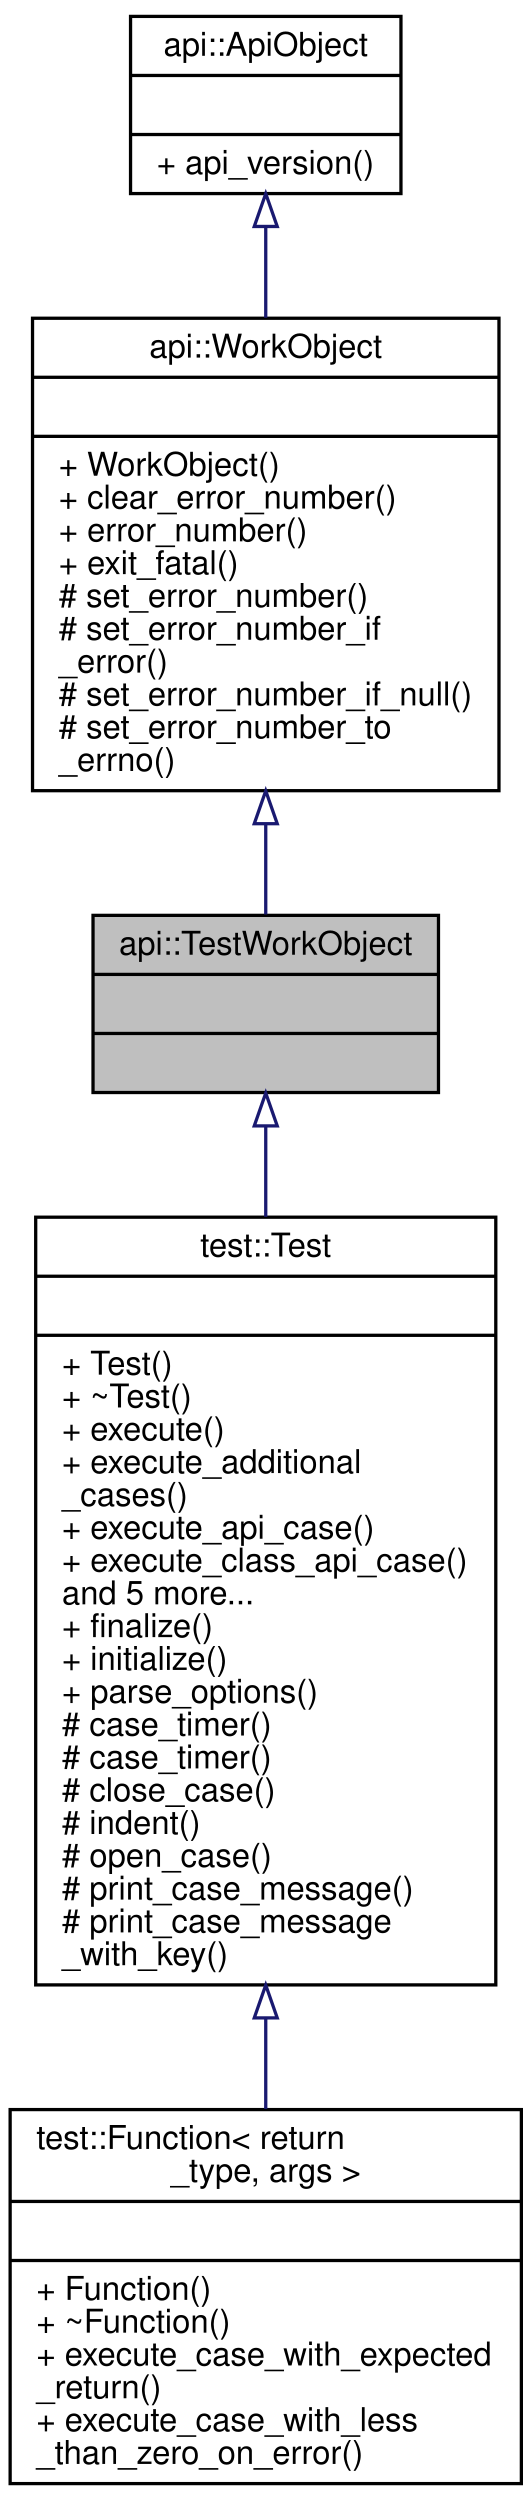
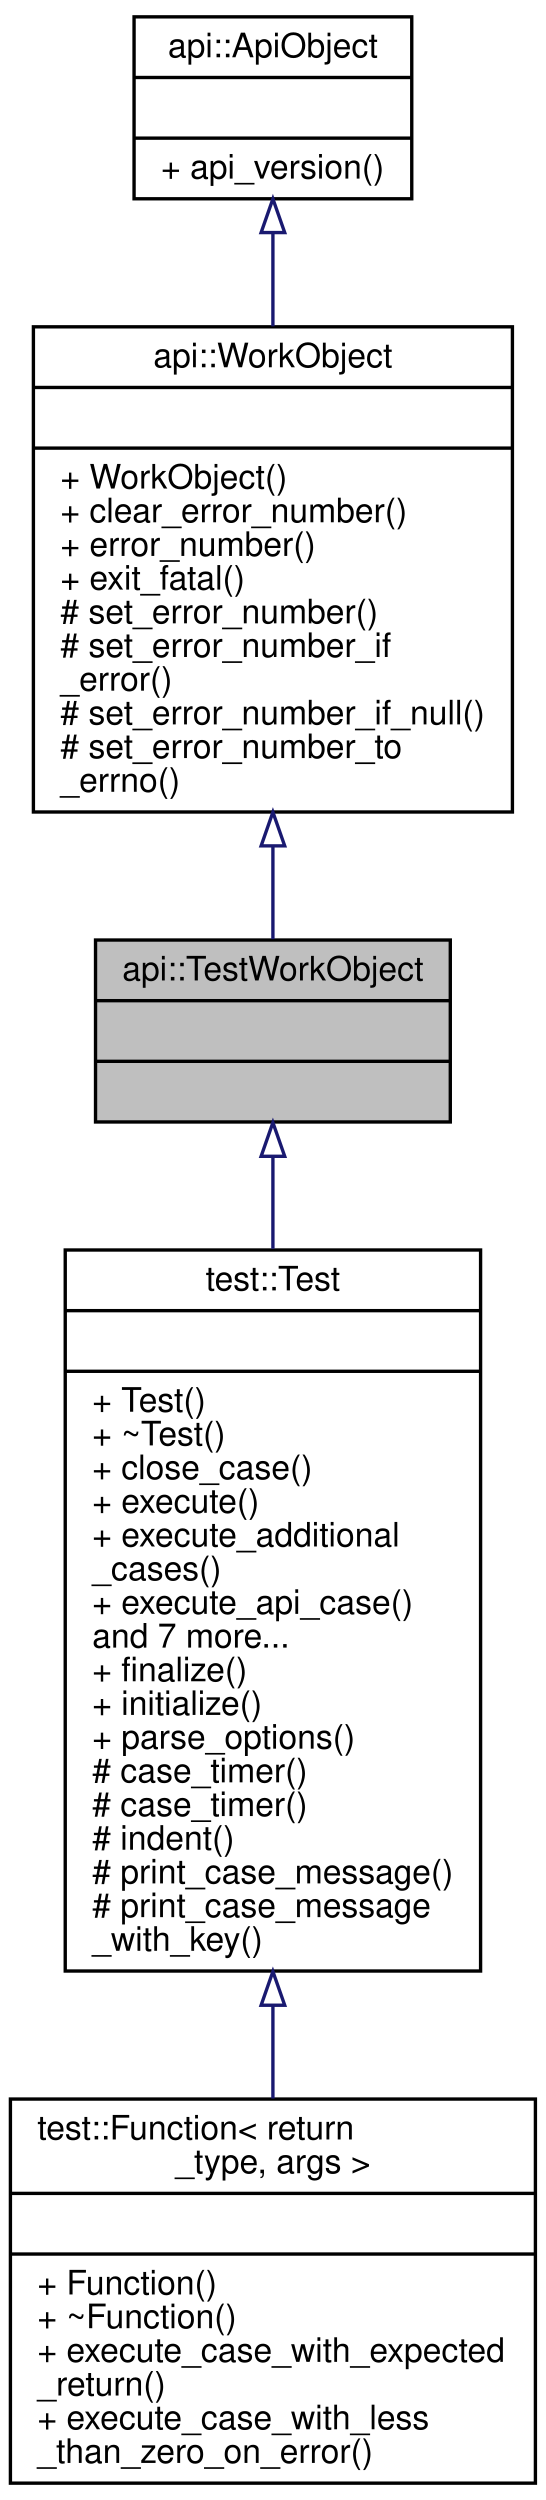
- <svg xmlns="http://www.w3.org/2000/svg" xmlns:xlink="http://www.w3.org/1999/xlink" width="162pt" height="762pt" viewBox="0.00 0.00 162.00 762.00">
-   <g id="graph0" class="graph" transform="scale(1 1) rotate(0) translate(4 758)">
+ <svg xmlns="http://www.w3.org/2000/svg" xmlns:xlink="http://www.w3.org/1999/xlink" width="162pt" height="742pt" viewBox="0.00 0.00 162.00 742.00">
+   <g id="graph0" class="graph" transform="scale(1 1) rotate(0) translate(4 738)">
    <g id="node1" class="node">
-       <polygon fill="#bfbfbf" stroke="black" points="24.352,-425 24.352,-479 129.648,-479 129.648,-425 24.352,-425" />
-       <text text-anchor="middle" x="77" y="-467" font-family="Helvetica,sans-Serif" font-size="10.00">api::TestWorkObject</text>
-       <polyline fill="none" stroke="black" points="24.352,-461 129.648,-461 " />
-       <text text-anchor="middle" x="77" y="-449" font-family="Helvetica,sans-Serif" font-size="10.00"> </text>
-       <polyline fill="none" stroke="black" points="24.352,-443 129.648,-443 " />
-       <text text-anchor="middle" x="77" y="-431" font-family="Helvetica,sans-Serif" font-size="10.00"> </text>
+       <polygon fill="#bfbfbf" stroke="black" points="24.352,-405 24.352,-459 129.648,-459 129.648,-405 24.352,-405" />
+       <text text-anchor="middle" x="77" y="-447" font-family="Helvetica,sans-Serif" font-size="10.00">api::TestWorkObject</text>
+       <polyline fill="none" stroke="black" points="24.352,-441 129.648,-441 " />
+       <text text-anchor="middle" x="77" y="-429" font-family="Helvetica,sans-Serif" font-size="10.00"> </text>
+       <polyline fill="none" stroke="black" points="24.352,-423 129.648,-423 " />
+       <text text-anchor="middle" x="77" y="-411" font-family="Helvetica,sans-Serif" font-size="10.00"> </text>
    </g>
    <g id="node4" class="node">
      <g id="a_node4">
        <a xlink:href="classtest_1_1_test.html" target="_top" xlink:title="Test Class. ">
-           <polygon fill="none" stroke="black" points="6.881,-153 6.881,-387 147.119,-387 147.119,-153 6.881,-153" />
-           <text text-anchor="middle" x="77" y="-375" font-family="Helvetica,sans-Serif" font-size="10.00">test::Test</text>
-           <polyline fill="none" stroke="black" points="6.881,-369 147.119,-369 " />
-           <text text-anchor="middle" x="77" y="-357" font-family="Helvetica,sans-Serif" font-size="10.00"> </text>
-           <polyline fill="none" stroke="black" points="6.881,-351 147.119,-351 " />
-           <text text-anchor="start" x="14.881" y="-339" font-family="Helvetica,sans-Serif" font-size="10.00">+ Test()</text>
-           <text text-anchor="start" x="14.881" y="-329" font-family="Helvetica,sans-Serif" font-size="10.00">+ ~Test()</text>
-           <text text-anchor="start" x="14.881" y="-319" font-family="Helvetica,sans-Serif" font-size="10.00">+ execute()</text>
-           <text text-anchor="start" x="14.881" y="-309" font-family="Helvetica,sans-Serif" font-size="10.00">+ execute_additional</text>
-           <text text-anchor="start" x="14.881" y="-299" font-family="Helvetica,sans-Serif" font-size="10.00">_cases()</text>
-           <text text-anchor="start" x="14.881" y="-289" font-family="Helvetica,sans-Serif" font-size="10.00">+ execute_api_case()</text>
-           <text text-anchor="start" x="14.881" y="-279" font-family="Helvetica,sans-Serif" font-size="10.00">+ execute_class_api_case()</text>
-           <text text-anchor="start" x="14.881" y="-269" font-family="Helvetica,sans-Serif" font-size="10.00">and 5 more...</text>
-           <text text-anchor="start" x="14.881" y="-259" font-family="Helvetica,sans-Serif" font-size="10.00">+ finalize()</text>
-           <text text-anchor="start" x="14.881" y="-249" font-family="Helvetica,sans-Serif" font-size="10.00">+ initialize()</text>
-           <text text-anchor="start" x="14.881" y="-239" font-family="Helvetica,sans-Serif" font-size="10.00">+ parse_options()</text>
-           <text text-anchor="start" x="14.881" y="-229" font-family="Helvetica,sans-Serif" font-size="10.00"># case_timer()</text>
-           <text text-anchor="start" x="14.881" y="-219" font-family="Helvetica,sans-Serif" font-size="10.00"># case_timer()</text>
-           <text text-anchor="start" x="14.881" y="-209" font-family="Helvetica,sans-Serif" font-size="10.00"># close_case()</text>
-           <text text-anchor="start" x="14.881" y="-199" font-family="Helvetica,sans-Serif" font-size="10.00"># indent()</text>
-           <text text-anchor="start" x="14.881" y="-189" font-family="Helvetica,sans-Serif" font-size="10.00"># open_case()</text>
-           <text text-anchor="start" x="14.881" y="-179" font-family="Helvetica,sans-Serif" font-size="10.00"># print_case_message()</text>
-           <text text-anchor="start" x="14.881" y="-169" font-family="Helvetica,sans-Serif" font-size="10.00"># print_case_message</text>
-           <text text-anchor="start" x="14.881" y="-159" font-family="Helvetica,sans-Serif" font-size="10.00">_with_key()</text>
+           <polygon fill="none" stroke="black" points="15.362,-153 15.362,-367 138.638,-367 138.638,-153 15.362,-153" />
+           <text text-anchor="middle" x="77" y="-355" font-family="Helvetica,sans-Serif" font-size="10.00">test::Test</text>
+           <polyline fill="none" stroke="black" points="15.362,-349 138.638,-349 " />
+           <text text-anchor="middle" x="77" y="-337" font-family="Helvetica,sans-Serif" font-size="10.00"> </text>
+           <polyline fill="none" stroke="black" points="15.362,-331 138.638,-331 " />
+           <text text-anchor="start" x="23.362" y="-319" font-family="Helvetica,sans-Serif" font-size="10.00">+ Test()</text>
+           <text text-anchor="start" x="23.362" y="-309" font-family="Helvetica,sans-Serif" font-size="10.00">+ ~Test()</text>
+           <text text-anchor="start" x="23.362" y="-299" font-family="Helvetica,sans-Serif" font-size="10.00">+ close_case()</text>
+           <text text-anchor="start" x="23.362" y="-289" font-family="Helvetica,sans-Serif" font-size="10.00">+ execute()</text>
+           <text text-anchor="start" x="23.362" y="-279" font-family="Helvetica,sans-Serif" font-size="10.00">+ execute_additional</text>
+           <text text-anchor="start" x="23.362" y="-269" font-family="Helvetica,sans-Serif" font-size="10.00">_cases()</text>
+           <text text-anchor="start" x="23.362" y="-259" font-family="Helvetica,sans-Serif" font-size="10.00">+ execute_api_case()</text>
+           <text text-anchor="start" x="23.362" y="-249" font-family="Helvetica,sans-Serif" font-size="10.00">and 7 more...</text>
+           <text text-anchor="start" x="23.362" y="-239" font-family="Helvetica,sans-Serif" font-size="10.00">+ finalize()</text>
+           <text text-anchor="start" x="23.362" y="-229" font-family="Helvetica,sans-Serif" font-size="10.00">+ initialize()</text>
+           <text text-anchor="start" x="23.362" y="-219" font-family="Helvetica,sans-Serif" font-size="10.00">+ parse_options()</text>
+           <text text-anchor="start" x="23.362" y="-209" font-family="Helvetica,sans-Serif" font-size="10.00"># case_timer()</text>
+           <text text-anchor="start" x="23.362" y="-199" font-family="Helvetica,sans-Serif" font-size="10.00"># case_timer()</text>
+           <text text-anchor="start" x="23.362" y="-189" font-family="Helvetica,sans-Serif" font-size="10.00"># indent()</text>
+           <text text-anchor="start" x="23.362" y="-179" font-family="Helvetica,sans-Serif" font-size="10.00"># print_case_message()</text>
+           <text text-anchor="start" x="23.362" y="-169" font-family="Helvetica,sans-Serif" font-size="10.00"># print_case_message</text>
+           <text text-anchor="start" x="23.362" y="-159" font-family="Helvetica,sans-Serif" font-size="10.00">_with_key()</text>
        </a>
      </g>
    </g>
    <g id="edge3" class="edge">
-       <path fill="none" stroke="midnightblue" d="M77,-414.754C77,-406.354 77,-396.968 77,-387.126" />
-       <polygon fill="none" stroke="midnightblue" points="73.5,-414.826 77,-424.826 80.5,-414.826 73.5,-414.826" />
+       <path fill="none" stroke="midnightblue" d="M77,-394.761C77,-386.391 77,-377.069 77,-367.349" />
+       <polygon fill="none" stroke="midnightblue" points="73.5,-394.81 77,-404.81 80.5,-394.81 73.5,-394.81" />
    </g>
    <g id="node2" class="node">
      <g id="a_node2">
        <a xlink:href="classapi_1_1_work_object.html" target="_top" xlink:title="Work Object. ">
-           <polygon fill="none" stroke="black" points="5.914,-517 5.914,-661 148.086,-661 148.086,-517 5.914,-517" />
-           <text text-anchor="middle" x="77" y="-649" font-family="Helvetica,sans-Serif" font-size="10.00">api::WorkObject</text>
-           <polyline fill="none" stroke="black" points="5.914,-643 148.086,-643 " />
-           <text text-anchor="middle" x="77" y="-631" font-family="Helvetica,sans-Serif" font-size="10.00"> </text>
-           <polyline fill="none" stroke="black" points="5.914,-625 148.086,-625 " />
-           <text text-anchor="start" x="13.914" y="-613" font-family="Helvetica,sans-Serif" font-size="10.00">+ WorkObject()</text>
-           <text text-anchor="start" x="13.914" y="-603" font-family="Helvetica,sans-Serif" font-size="10.00">+ clear_error_number()</text>
-           <text text-anchor="start" x="13.914" y="-593" font-family="Helvetica,sans-Serif" font-size="10.00">+ error_number()</text>
-           <text text-anchor="start" x="13.914" y="-583" font-family="Helvetica,sans-Serif" font-size="10.00">+ exit_fatal()</text>
-           <text text-anchor="start" x="13.914" y="-573" font-family="Helvetica,sans-Serif" font-size="10.00"># set_error_number()</text>
-           <text text-anchor="start" x="13.914" y="-563" font-family="Helvetica,sans-Serif" font-size="10.00"># set_error_number_if</text>
-           <text text-anchor="start" x="13.914" y="-553" font-family="Helvetica,sans-Serif" font-size="10.00">_error()</text>
-           <text text-anchor="start" x="13.914" y="-543" font-family="Helvetica,sans-Serif" font-size="10.00"># set_error_number_if_null()</text>
-           <text text-anchor="start" x="13.914" y="-533" font-family="Helvetica,sans-Serif" font-size="10.00"># set_error_number_to</text>
-           <text text-anchor="start" x="13.914" y="-523" font-family="Helvetica,sans-Serif" font-size="10.00">_errno()</text>
+           <polygon fill="none" stroke="black" points="5.914,-497 5.914,-641 148.086,-641 148.086,-497 5.914,-497" />
+           <text text-anchor="middle" x="77" y="-629" font-family="Helvetica,sans-Serif" font-size="10.00">api::WorkObject</text>
+           <polyline fill="none" stroke="black" points="5.914,-623 148.086,-623 " />
+           <text text-anchor="middle" x="77" y="-611" font-family="Helvetica,sans-Serif" font-size="10.00"> </text>
+           <polyline fill="none" stroke="black" points="5.914,-605 148.086,-605 " />
+           <text text-anchor="start" x="13.914" y="-593" font-family="Helvetica,sans-Serif" font-size="10.00">+ WorkObject()</text>
+           <text text-anchor="start" x="13.914" y="-583" font-family="Helvetica,sans-Serif" font-size="10.00">+ clear_error_number()</text>
+           <text text-anchor="start" x="13.914" y="-573" font-family="Helvetica,sans-Serif" font-size="10.00">+ error_number()</text>
+           <text text-anchor="start" x="13.914" y="-563" font-family="Helvetica,sans-Serif" font-size="10.00">+ exit_fatal()</text>
+           <text text-anchor="start" x="13.914" y="-553" font-family="Helvetica,sans-Serif" font-size="10.00"># set_error_number()</text>
+           <text text-anchor="start" x="13.914" y="-543" font-family="Helvetica,sans-Serif" font-size="10.00"># set_error_number_if</text>
+           <text text-anchor="start" x="13.914" y="-533" font-family="Helvetica,sans-Serif" font-size="10.00">_error()</text>
+           <text text-anchor="start" x="13.914" y="-523" font-family="Helvetica,sans-Serif" font-size="10.00"># set_error_number_if_null()</text>
+           <text text-anchor="start" x="13.914" y="-513" font-family="Helvetica,sans-Serif" font-size="10.00"># set_error_number_to</text>
+           <text text-anchor="start" x="13.914" y="-503" font-family="Helvetica,sans-Serif" font-size="10.00">_errno()</text>
        </a>
      </g>
    </g>
    <g id="edge1" class="edge">
-       <path fill="none" stroke="midnightblue" d="M77,-506.911C77,-496.983 77,-487.464 77,-479.262" />
-       <polygon fill="none" stroke="midnightblue" points="73.5,-506.942 77,-516.942 80.5,-506.942 73.5,-506.942" />
+       <path fill="none" stroke="midnightblue" d="M77,-486.911C77,-476.983 77,-467.464 77,-459.262" />
+       <polygon fill="none" stroke="midnightblue" points="73.5,-486.942 77,-496.942 80.5,-486.942 73.5,-486.942" />
    </g>
    <g id="node3" class="node">
      <g id="a_node3">
        <a xlink:href="classapi_1_1_api_object.html" target="_top" xlink:title="Application Programming Interface Object. ">
-           <polygon fill="none" stroke="black" points="35.79,-699 35.79,-753 118.21,-753 118.21,-699 35.79,-699" />
-           <text text-anchor="middle" x="77" y="-741" font-family="Helvetica,sans-Serif" font-size="10.00">api::ApiObject</text>
-           <polyline fill="none" stroke="black" points="35.79,-735 118.21,-735 " />
-           <text text-anchor="middle" x="77" y="-723" font-family="Helvetica,sans-Serif" font-size="10.00"> </text>
-           <polyline fill="none" stroke="black" points="35.79,-717 118.21,-717 " />
-           <text text-anchor="start" x="43.79" y="-705" font-family="Helvetica,sans-Serif" font-size="10.00">+ api_version()</text>
+           <polygon fill="none" stroke="black" points="35.79,-679 35.79,-733 118.21,-733 118.21,-679 35.79,-679" />
+           <text text-anchor="middle" x="77" y="-721" font-family="Helvetica,sans-Serif" font-size="10.00">api::ApiObject</text>
+           <polyline fill="none" stroke="black" points="35.79,-715 118.21,-715 " />
+           <text text-anchor="middle" x="77" y="-703" font-family="Helvetica,sans-Serif" font-size="10.00"> </text>
+           <polyline fill="none" stroke="black" points="35.79,-697 118.21,-697 " />
+           <text text-anchor="start" x="43.79" y="-685" font-family="Helvetica,sans-Serif" font-size="10.00">+ api_version()</text>
        </a>
      </g>
    </g>
    <g id="edge2" class="edge">
-       <path fill="none" stroke="midnightblue" d="M77,-688.925C77,-680.287 77,-670.765 77,-661.145" />
-       <polygon fill="none" stroke="midnightblue" points="73.5,-688.971 77,-698.971 80.5,-688.971 73.5,-688.971" />
+       <path fill="none" stroke="midnightblue" d="M77,-668.925C77,-660.287 77,-650.765 77,-641.145" />
+       <polygon fill="none" stroke="midnightblue" points="73.5,-668.971 77,-678.971 80.5,-668.971 73.5,-668.971" />
    </g>
    <g id="node5" class="node">
      <g id="a_node5">
        <a xlink:href="classtest_1_1_function.html" target="_top" xlink:title="Function Test Class Template. ">
          <polygon fill="none" stroke="black" points="-0.91,-1 -0.91,-115 154.91,-115 154.91,-1 -0.91,-1" />
          <text text-anchor="start" x="7.09" y="-103" font-family="Helvetica,sans-Serif" font-size="10.00">test::Function&lt; return</text>
          <text text-anchor="middle" x="77" y="-93" font-family="Helvetica,sans-Serif" font-size="10.00">_type, args &gt;</text>
          <polyline fill="none" stroke="black" points="-0.91,-87 154.91,-87 " />
          <text text-anchor="middle" x="77" y="-75" font-family="Helvetica,sans-Serif" font-size="10.00"> </text>
          <polyline fill="none" stroke="black" points="-0.91,-69 154.91,-69 " />
          <text text-anchor="start" x="7.09" y="-57" font-family="Helvetica,sans-Serif" font-size="10.00">+ Function()</text>
          <text text-anchor="start" x="7.09" y="-47" font-family="Helvetica,sans-Serif" font-size="10.00">+ ~Function()</text>
          <text text-anchor="start" x="7.09" y="-37" font-family="Helvetica,sans-Serif" font-size="10.00">+ execute_case_with_expected</text>
          <text text-anchor="start" x="7.09" y="-27" font-family="Helvetica,sans-Serif" font-size="10.00">_return()</text>
          <text text-anchor="start" x="7.09" y="-17" font-family="Helvetica,sans-Serif" font-size="10.00">+ execute_case_with_less</text>
          <text text-anchor="start" x="7.09" y="-7" font-family="Helvetica,sans-Serif" font-size="10.00">_than_zero_on_error()</text>
        </a>
      </g>
    </g>
    <g id="edge4" class="edge">
-       <path fill="none" stroke="midnightblue" d="M77,-142.88C77,-133.294 77,-123.953 77,-115.194" />
-       <polygon fill="none" stroke="midnightblue" points="73.5,-142.944 77,-152.944 80.5,-142.944 73.5,-142.944" />
+       <path fill="none" stroke="midnightblue" d="M77,-142.843C77,-133.294 77,-123.948 77,-115.164" />
+       <polygon fill="none" stroke="midnightblue" points="73.5,-142.851 77,-152.851 80.5,-142.851 73.5,-142.851" />
    </g>
  </g>
</svg>
